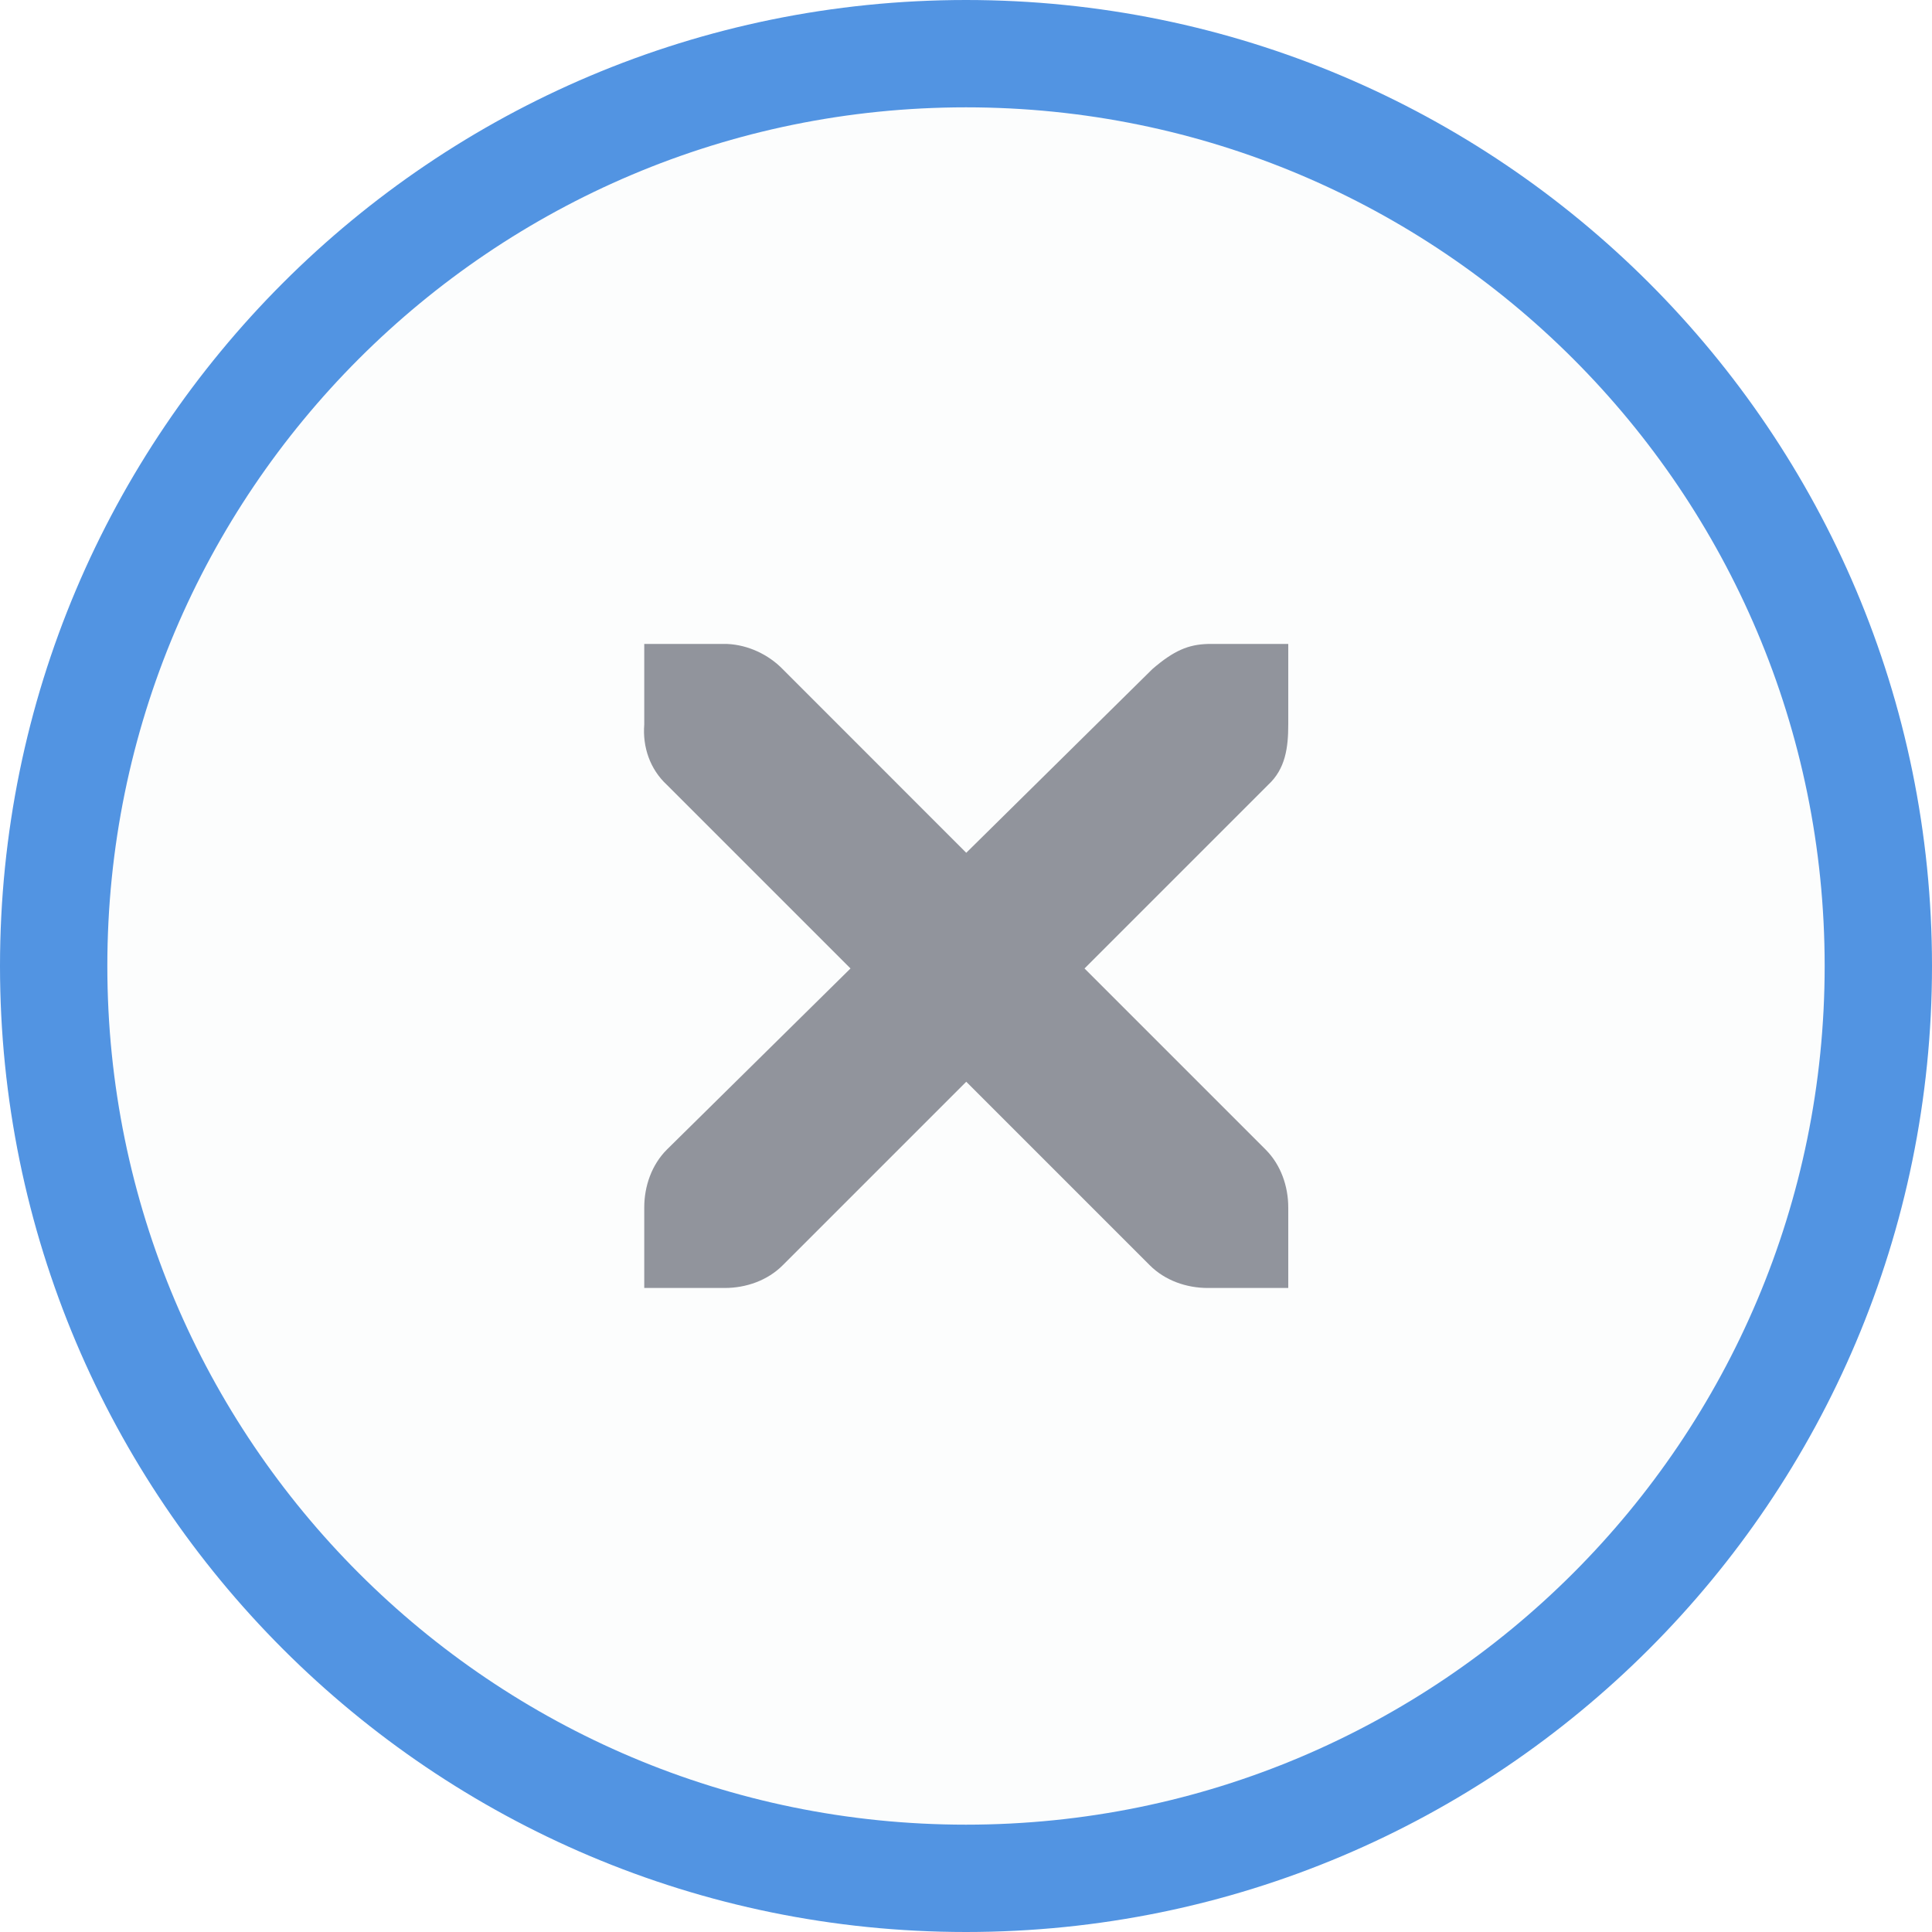
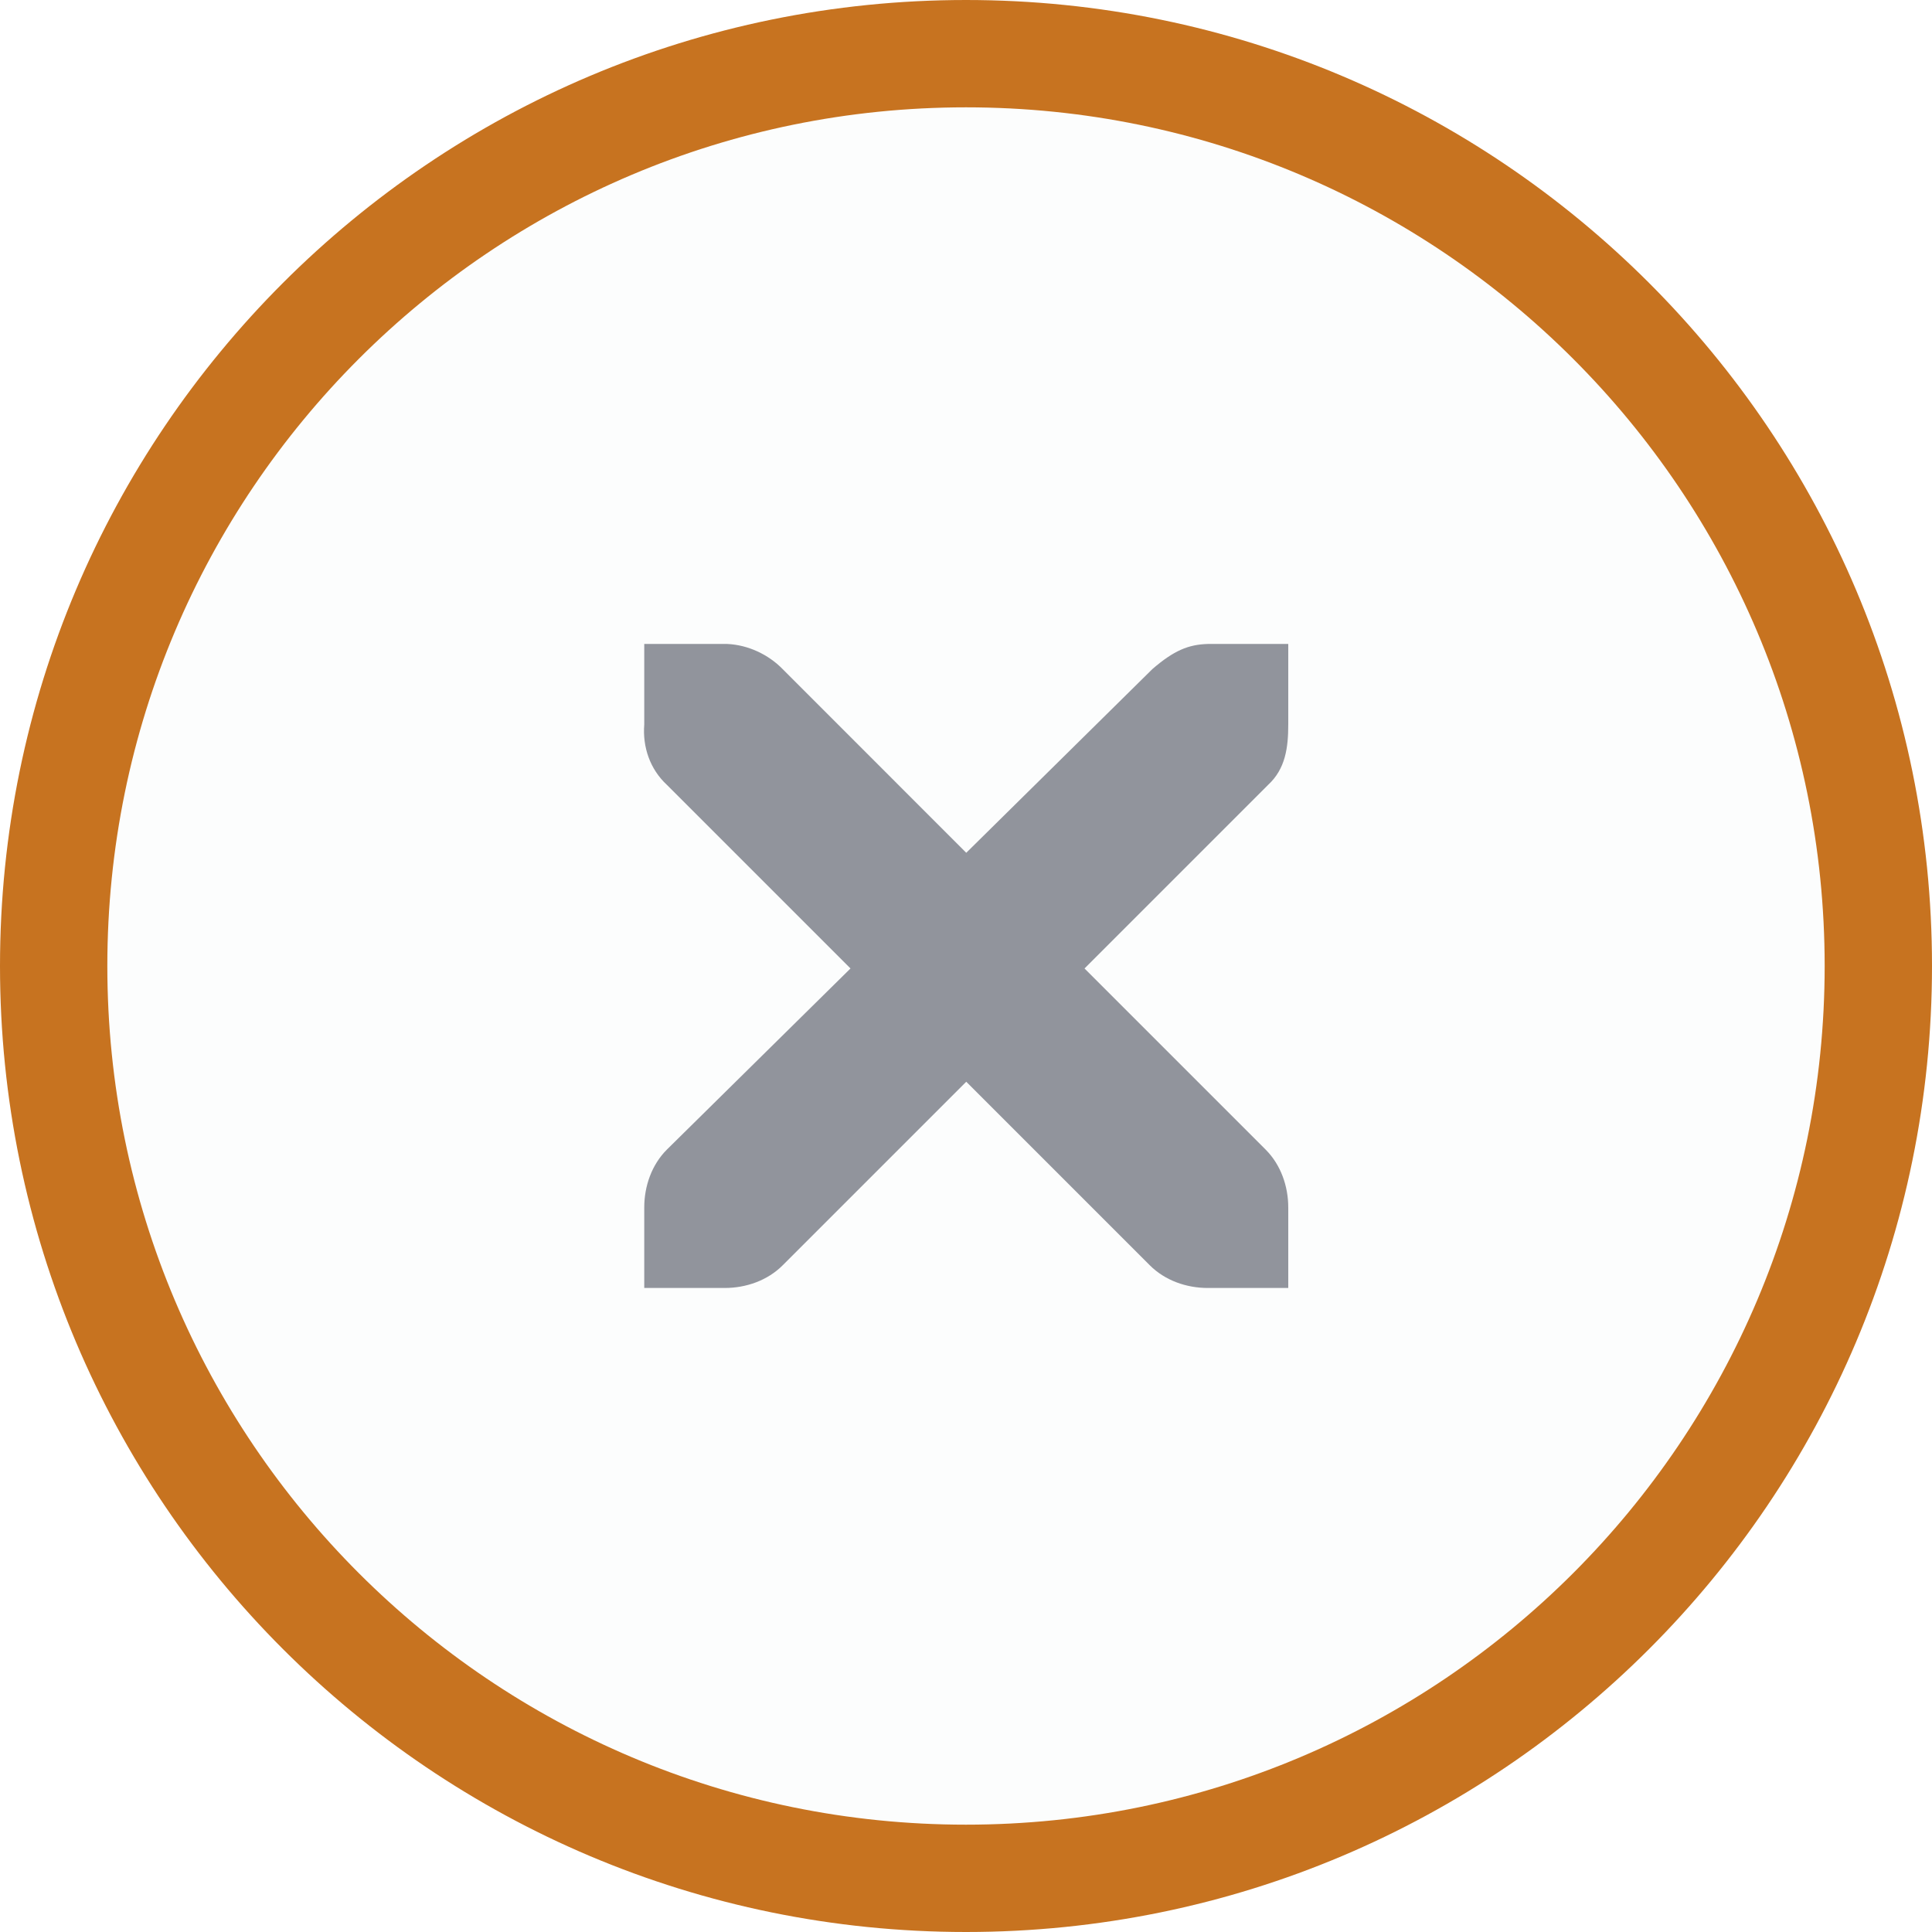
<svg xmlns="http://www.w3.org/2000/svg" width="18" height="18" viewBox="0 0 18 18" id="svg5995" version="1.1">
  <defs id="defs5997" />
  <g id="layer1" transform="translate(0,-1034.362)">
-     <circle style="display:inline;opacity:1;fill:#fcfdfd;fill-opacity:1;stroke:#5294e2;stroke-width:1;stroke-linecap:round;stroke-linejoin:miter;stroke-miterlimit:4;stroke-dasharray:none;stroke-dashoffset:0;stroke-opacity:1" id="path4166" cx="9" cy="1043.362" r="8.5" />
+     <circle style="display:inline;opacity:1;fill:#fcfdfd;fill-opacity:1;stroke:#c77320;stroke-width:1;stroke-linecap:round;stroke-linejoin:miter;stroke-miterlimit:4;stroke-dasharray:none;stroke-dashoffset:0;stroke-opacity:1" id="path4166" cx="9" cy="1043.362" r="8.5" />
    <g id="g4201" transform="translate(-19.06014,1044.307)" style="display:inline;fill:#91949c;fill-opacity:1">
      <g style="display:inline;fill:#91949c;fill-opacity:1" id="layer9" transform="translate(-60,-518)" />
      <g id="layer10" transform="translate(-60,-518)" style="fill:#91949c;fill-opacity:1" />
      <g id="layer11" transform="translate(-60,-518)" style="fill:#91949c;fill-opacity:1" />
      <g transform="matrix(0.75,0,0,0.75,22.0625,-6.945224)" id="g2996" style="fill:#91949c;fill-opacity:1">
        <g transform="translate(-60,-518)" id="layer12" style="fill:#91949c;fill-opacity:1">
          <g transform="translate(19,-242)" id="layer4-4-1" style="display:inline;fill:#91949c;fill-opacity:1">
            <path d="m 45,764 1,0 c 0.01,-1.2e-4 0.021,-4.6e-4 0.031,0 0.255,0.011 0.51,0.129 0.688,0.312 L 49,766.594 51.312,764.312 C 51.578,764.082 51.759,764.007 52,764 l 1,0 0,1 c 0,0.286 -0.034,0.551 -0.25,0.75 l -2.281,2.281 2.25,2.25 C 52.907,770.469 53,770.735 53,771 l 0,1 -1,0 c -0.265,-10e-6 -0.531,-0.093 -0.719,-0.281 L 49,769.438 46.719,771.719 C 46.531,771.907 46.265,772 46,772 l -1,0 0,-1 c -3e-6,-0.265 0.093,-0.531 0.281,-0.719 l 2.281,-2.25 L 45.281,765.75 C 45.071,765.555 44.978,765.281 45,765 l 0,-1 z" id="path10839-9" style="color:#bebebe;font-style:normal;font-variant:normal;font-weight:normal;font-stretch:normal;font-size:medium;line-height:normal;font-family:'Andale Mono';-inkscape-font-specification:'Andale Mono';text-indent:0;text-align:start;text-decoration:none;text-decoration-line:none;letter-spacing:normal;word-spacing:normal;text-transform:none;direction:ltr;block-progression:tb;writing-mode:lr-tb;text-anchor:start;display:inline;overflow:visible;visibility:visible;fill:#91949c;fill-opacity:1;fill-rule:nonzero;stroke:none;stroke-width:1.781;marker:none;enable-background:new" />
          </g>
        </g>
      </g>
      <g id="layer13" transform="translate(-60,-518)" style="fill:#91949c;fill-opacity:1" />
      <g id="layer14" transform="translate(-60,-518)" style="fill:#91949c;fill-opacity:1" />
      <g id="layer15" transform="translate(-60,-518)" style="fill:#91949c;fill-opacity:1" />
    </g>
  </g>
</svg>
